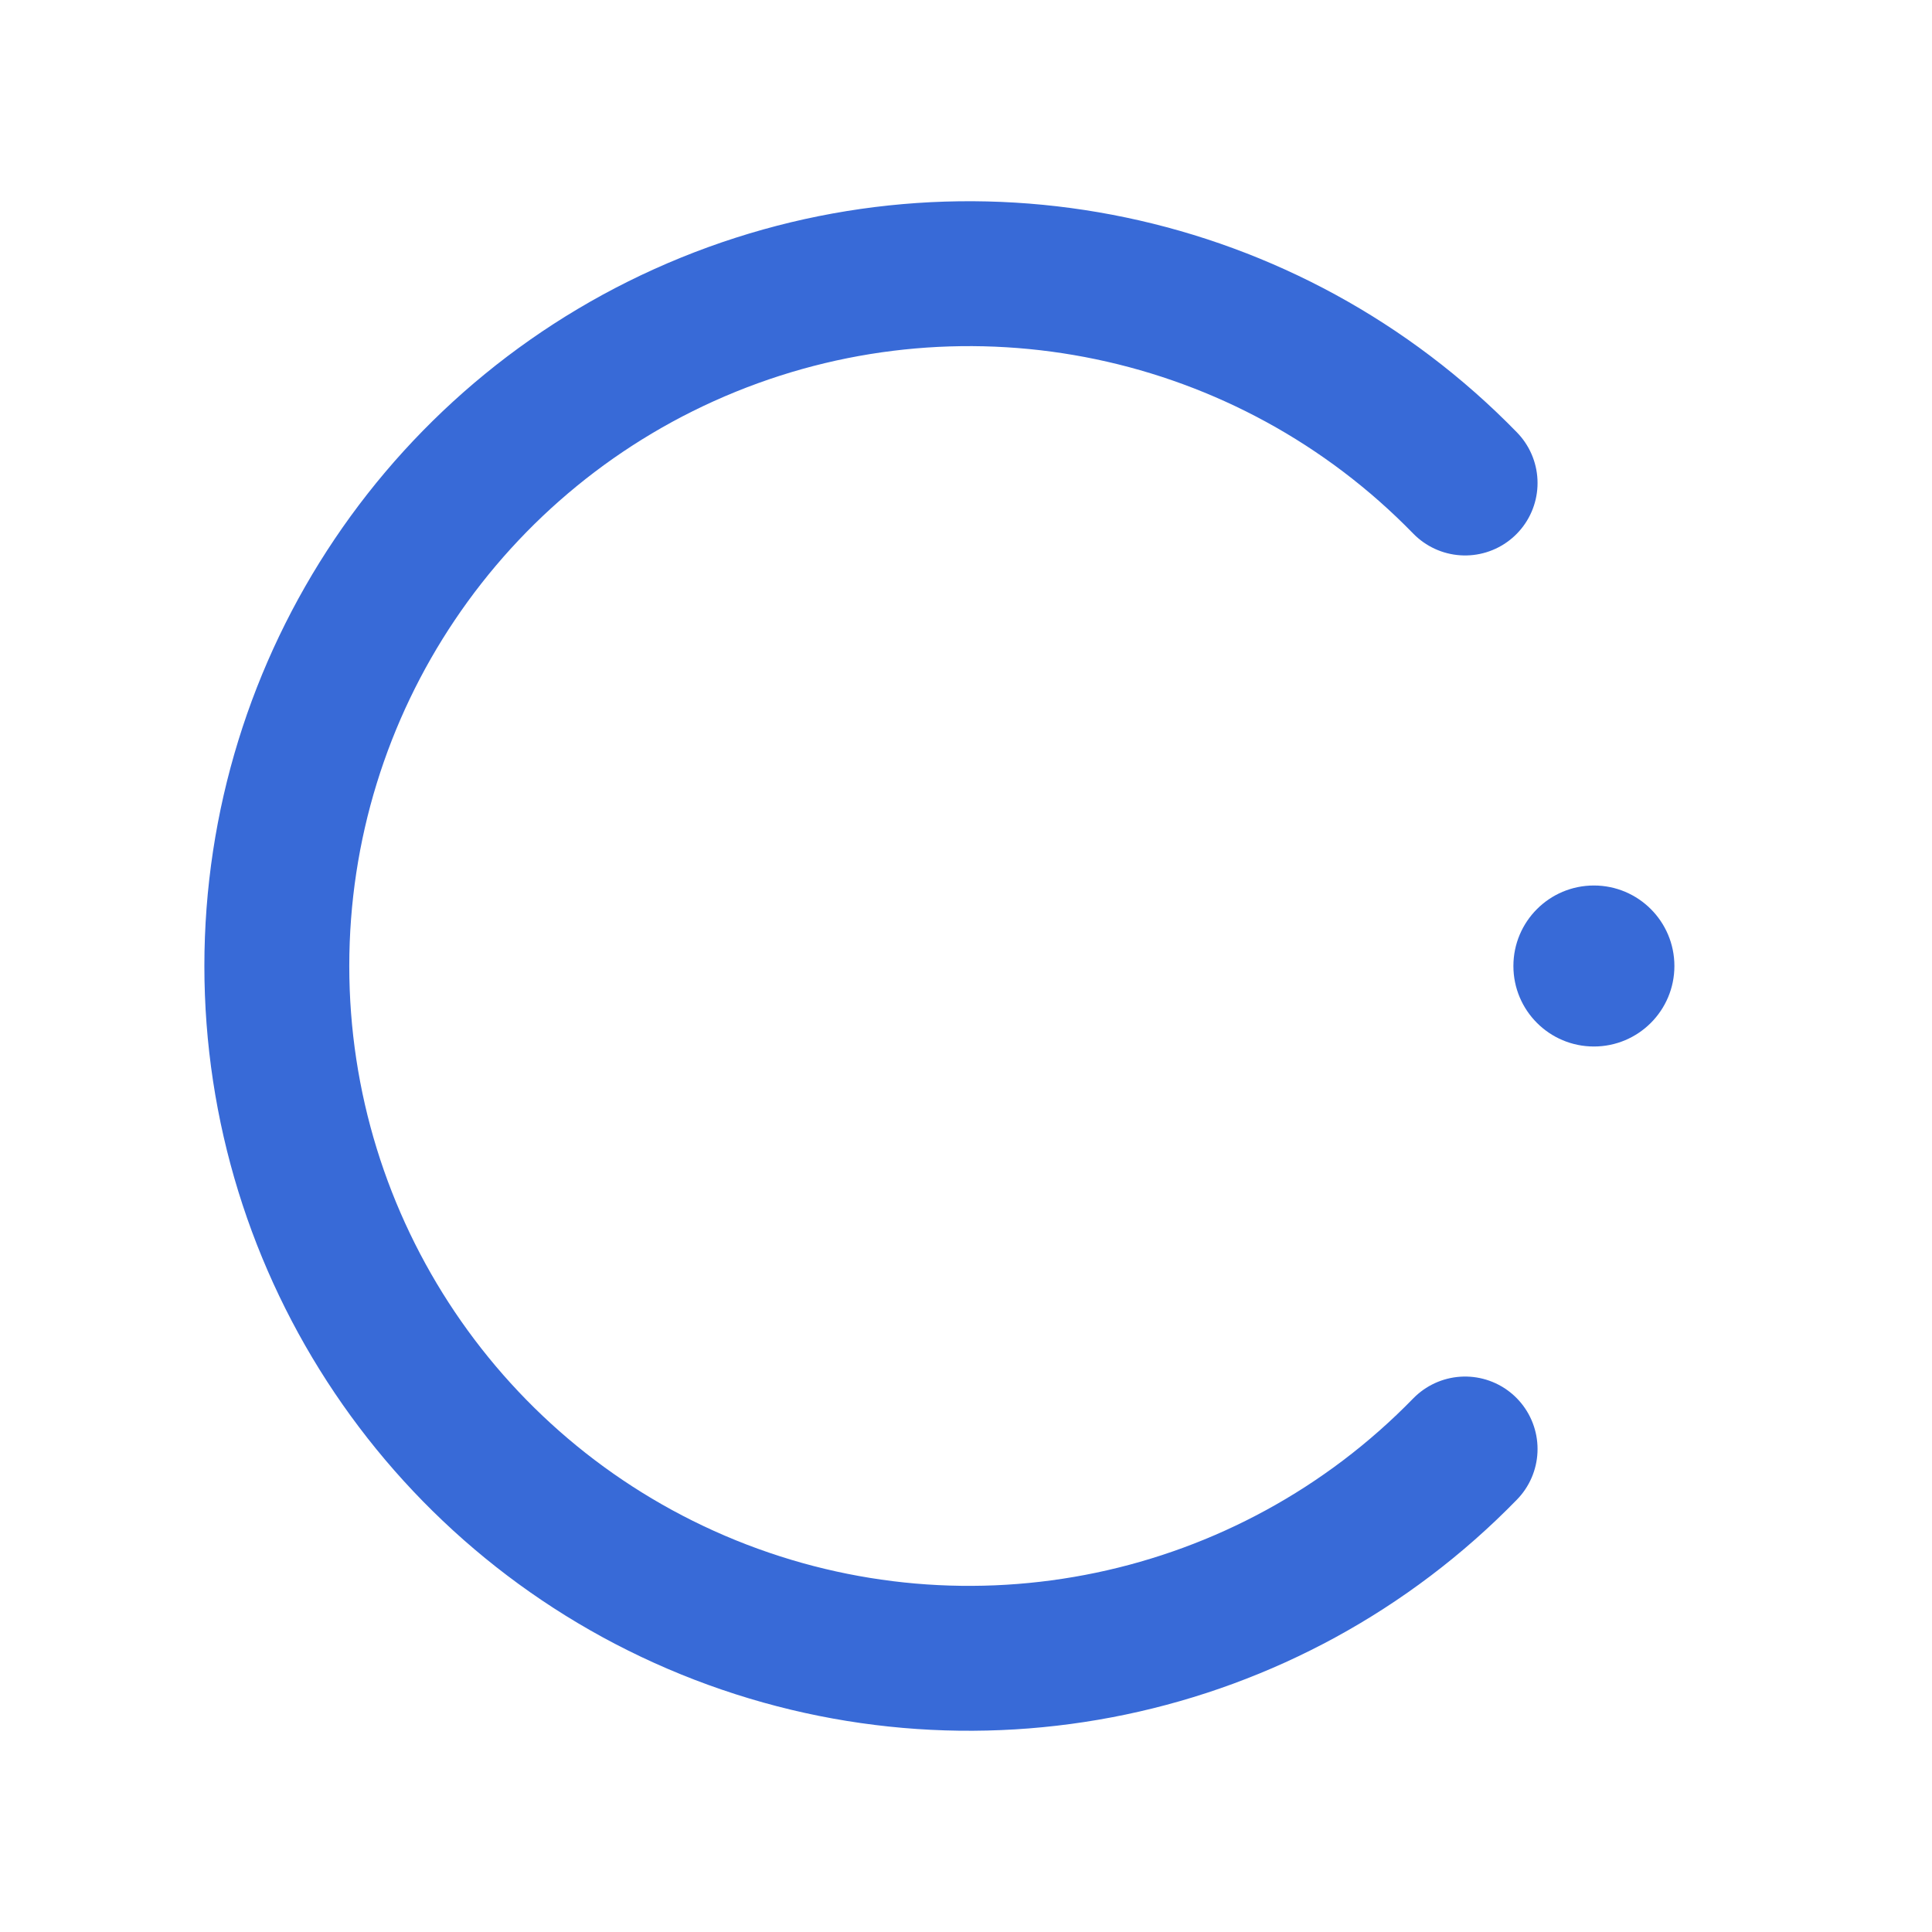
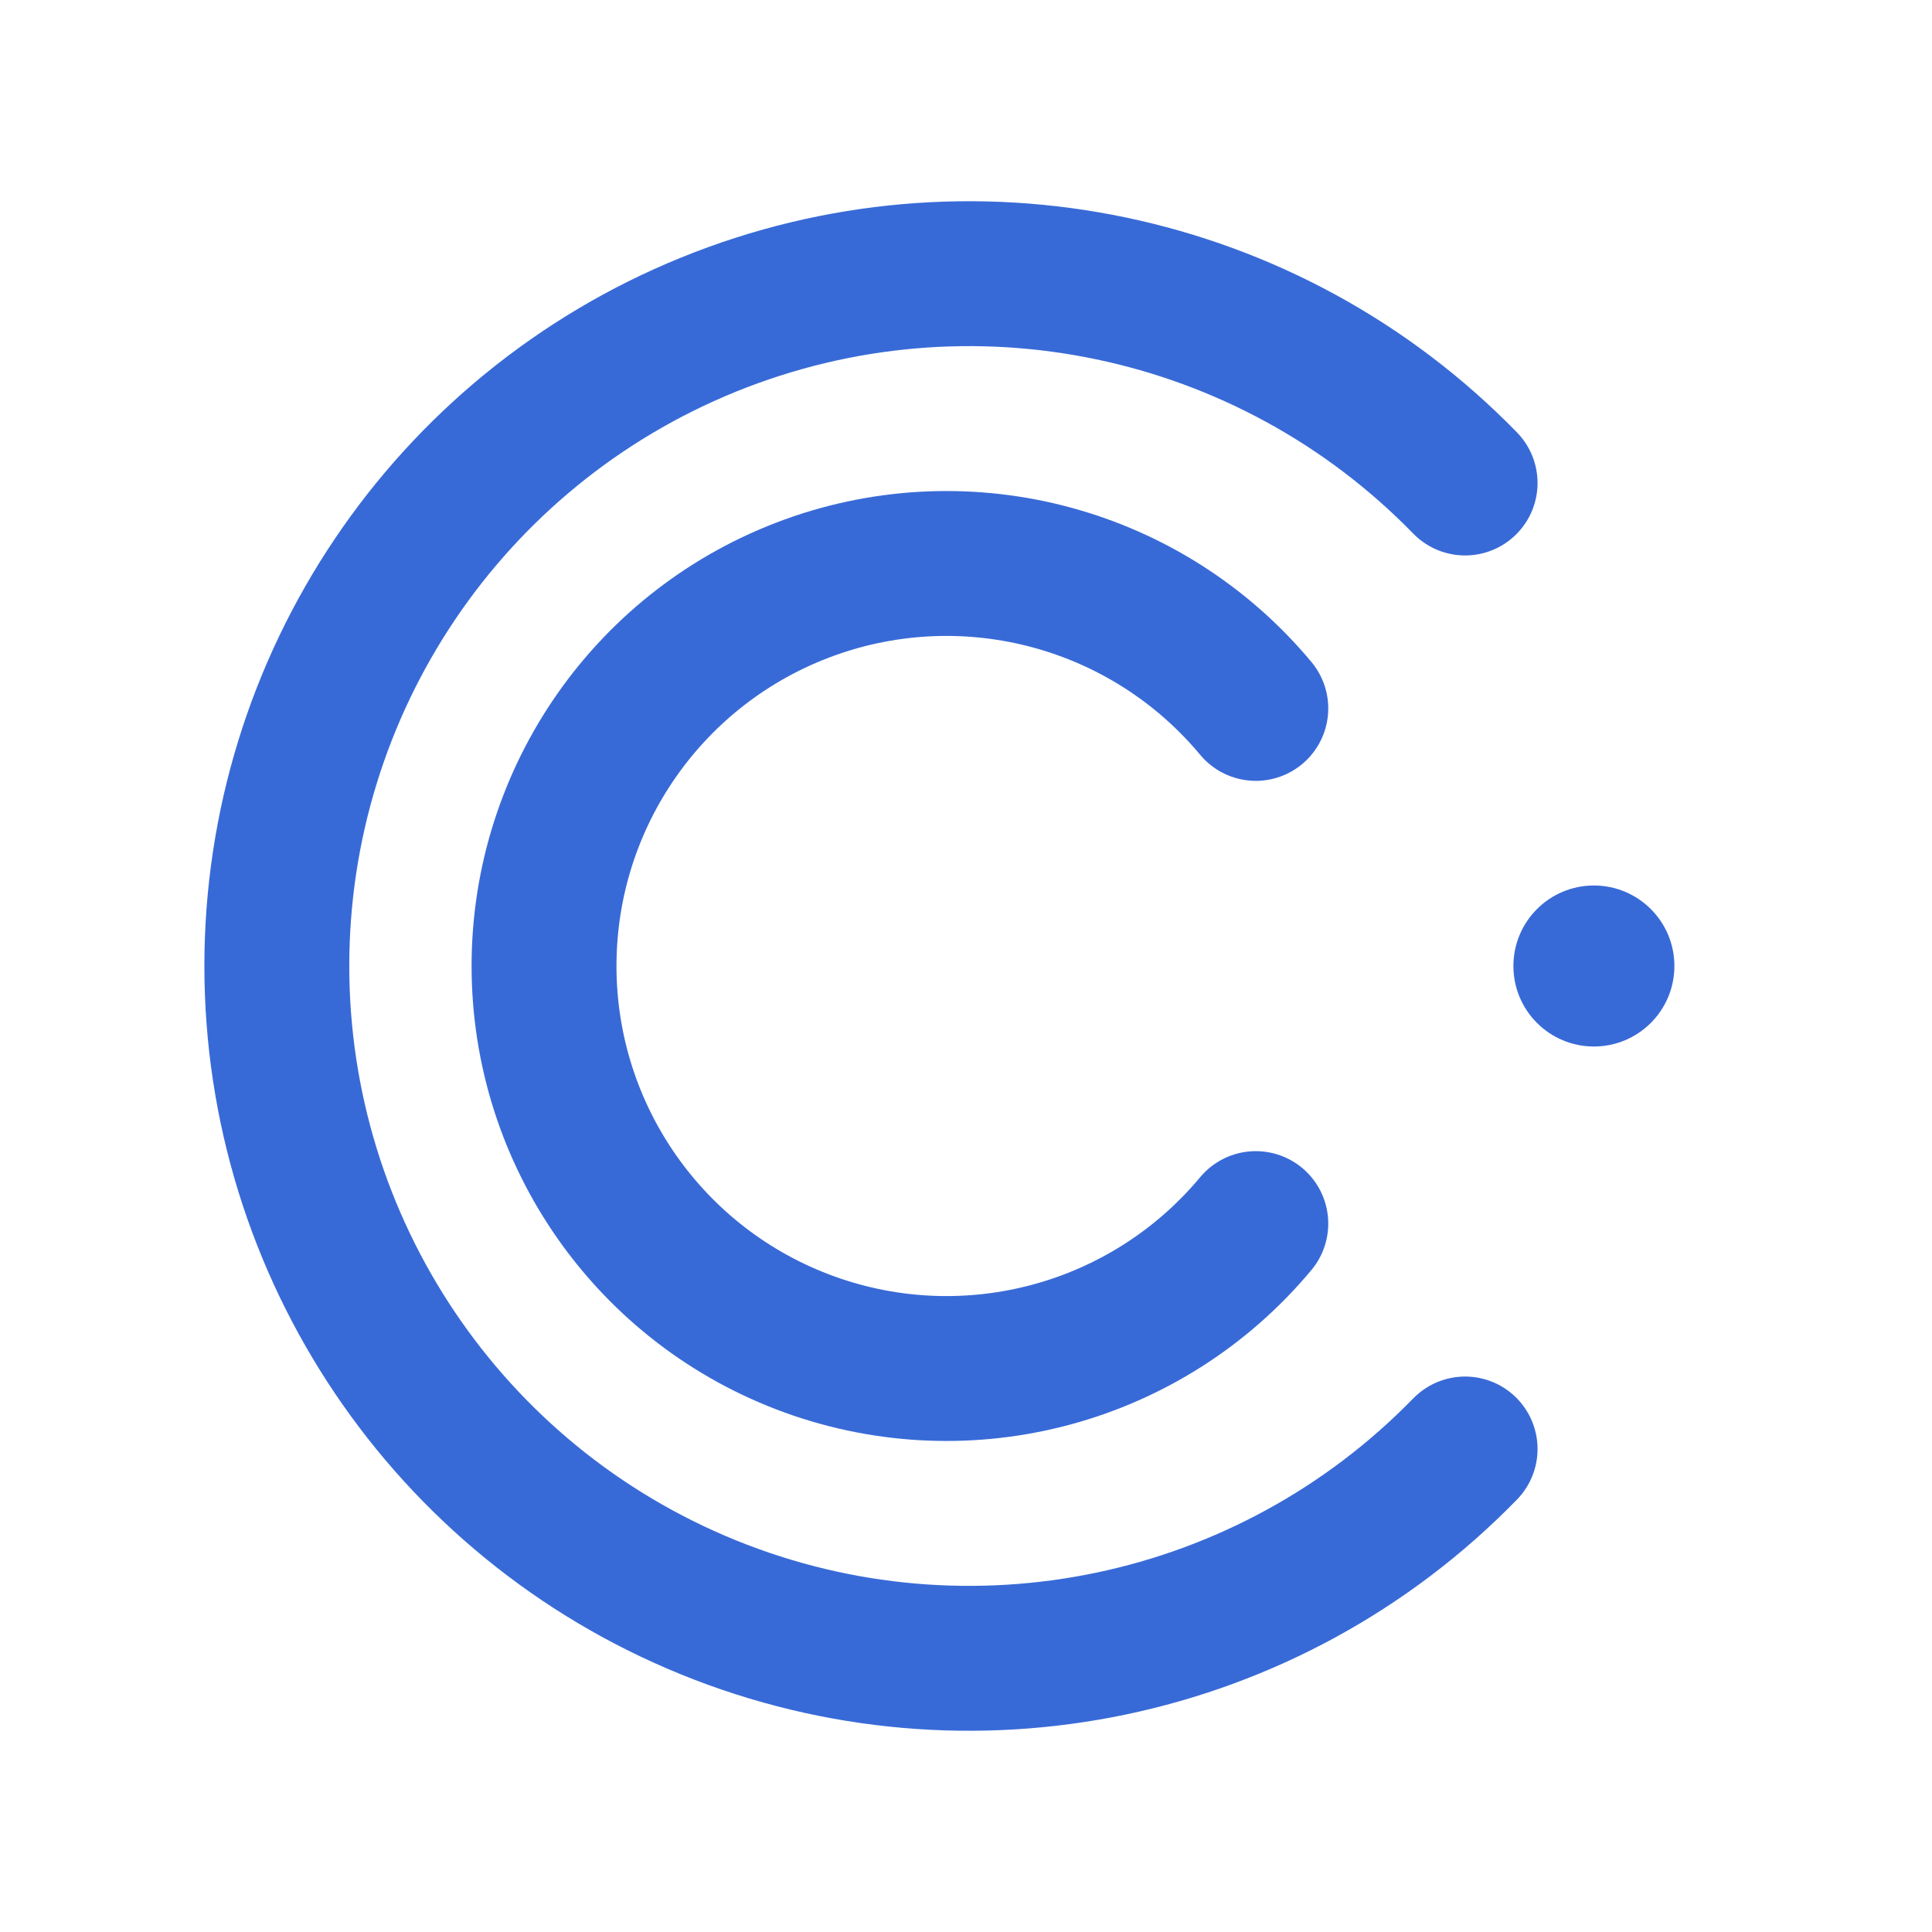
<svg xmlns="http://www.w3.org/2000/svg" viewBox="0 0 120 120">
  <g fill="none" stroke="#386ad7" stroke-width="9" stroke-linecap="round">
    <path d="M91 30a43 43 0 1 0 0 60" />
+     <path d="M78 44a25 25 0 1 0 0 32" />
  </g>
  <circle cx="99" cy="60" r="5" fill="#386ad7" />
</svg>
